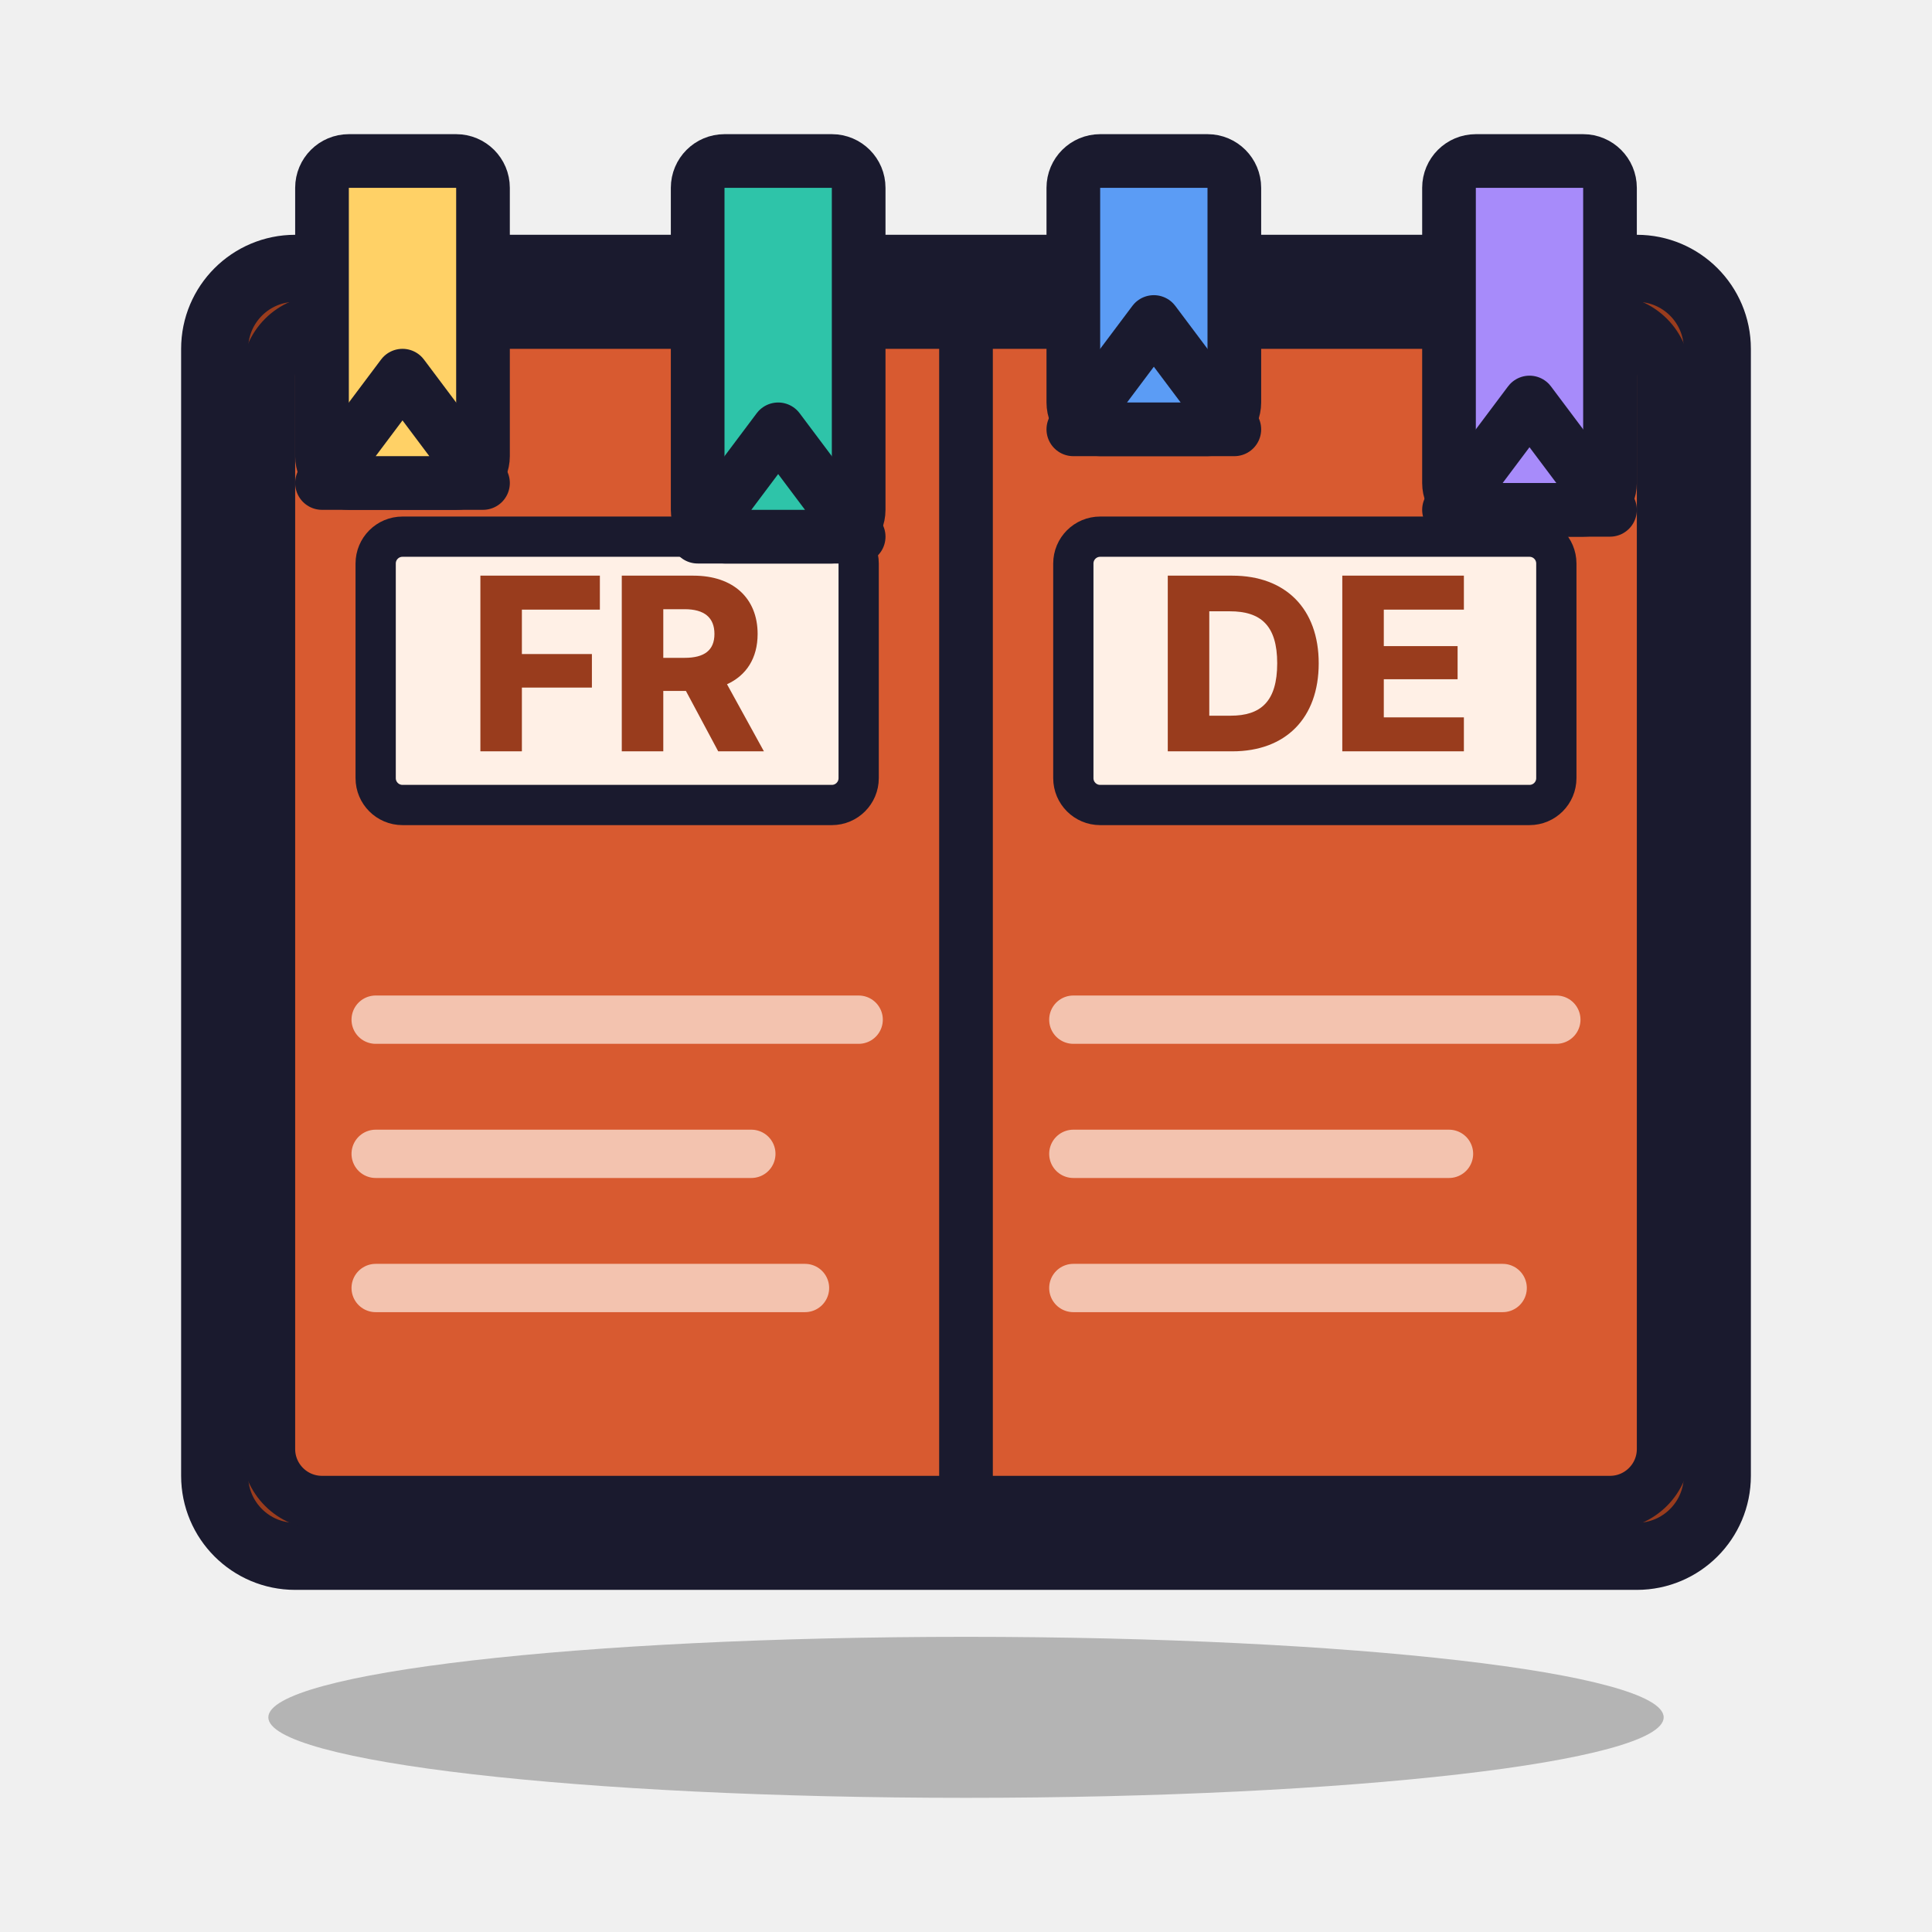
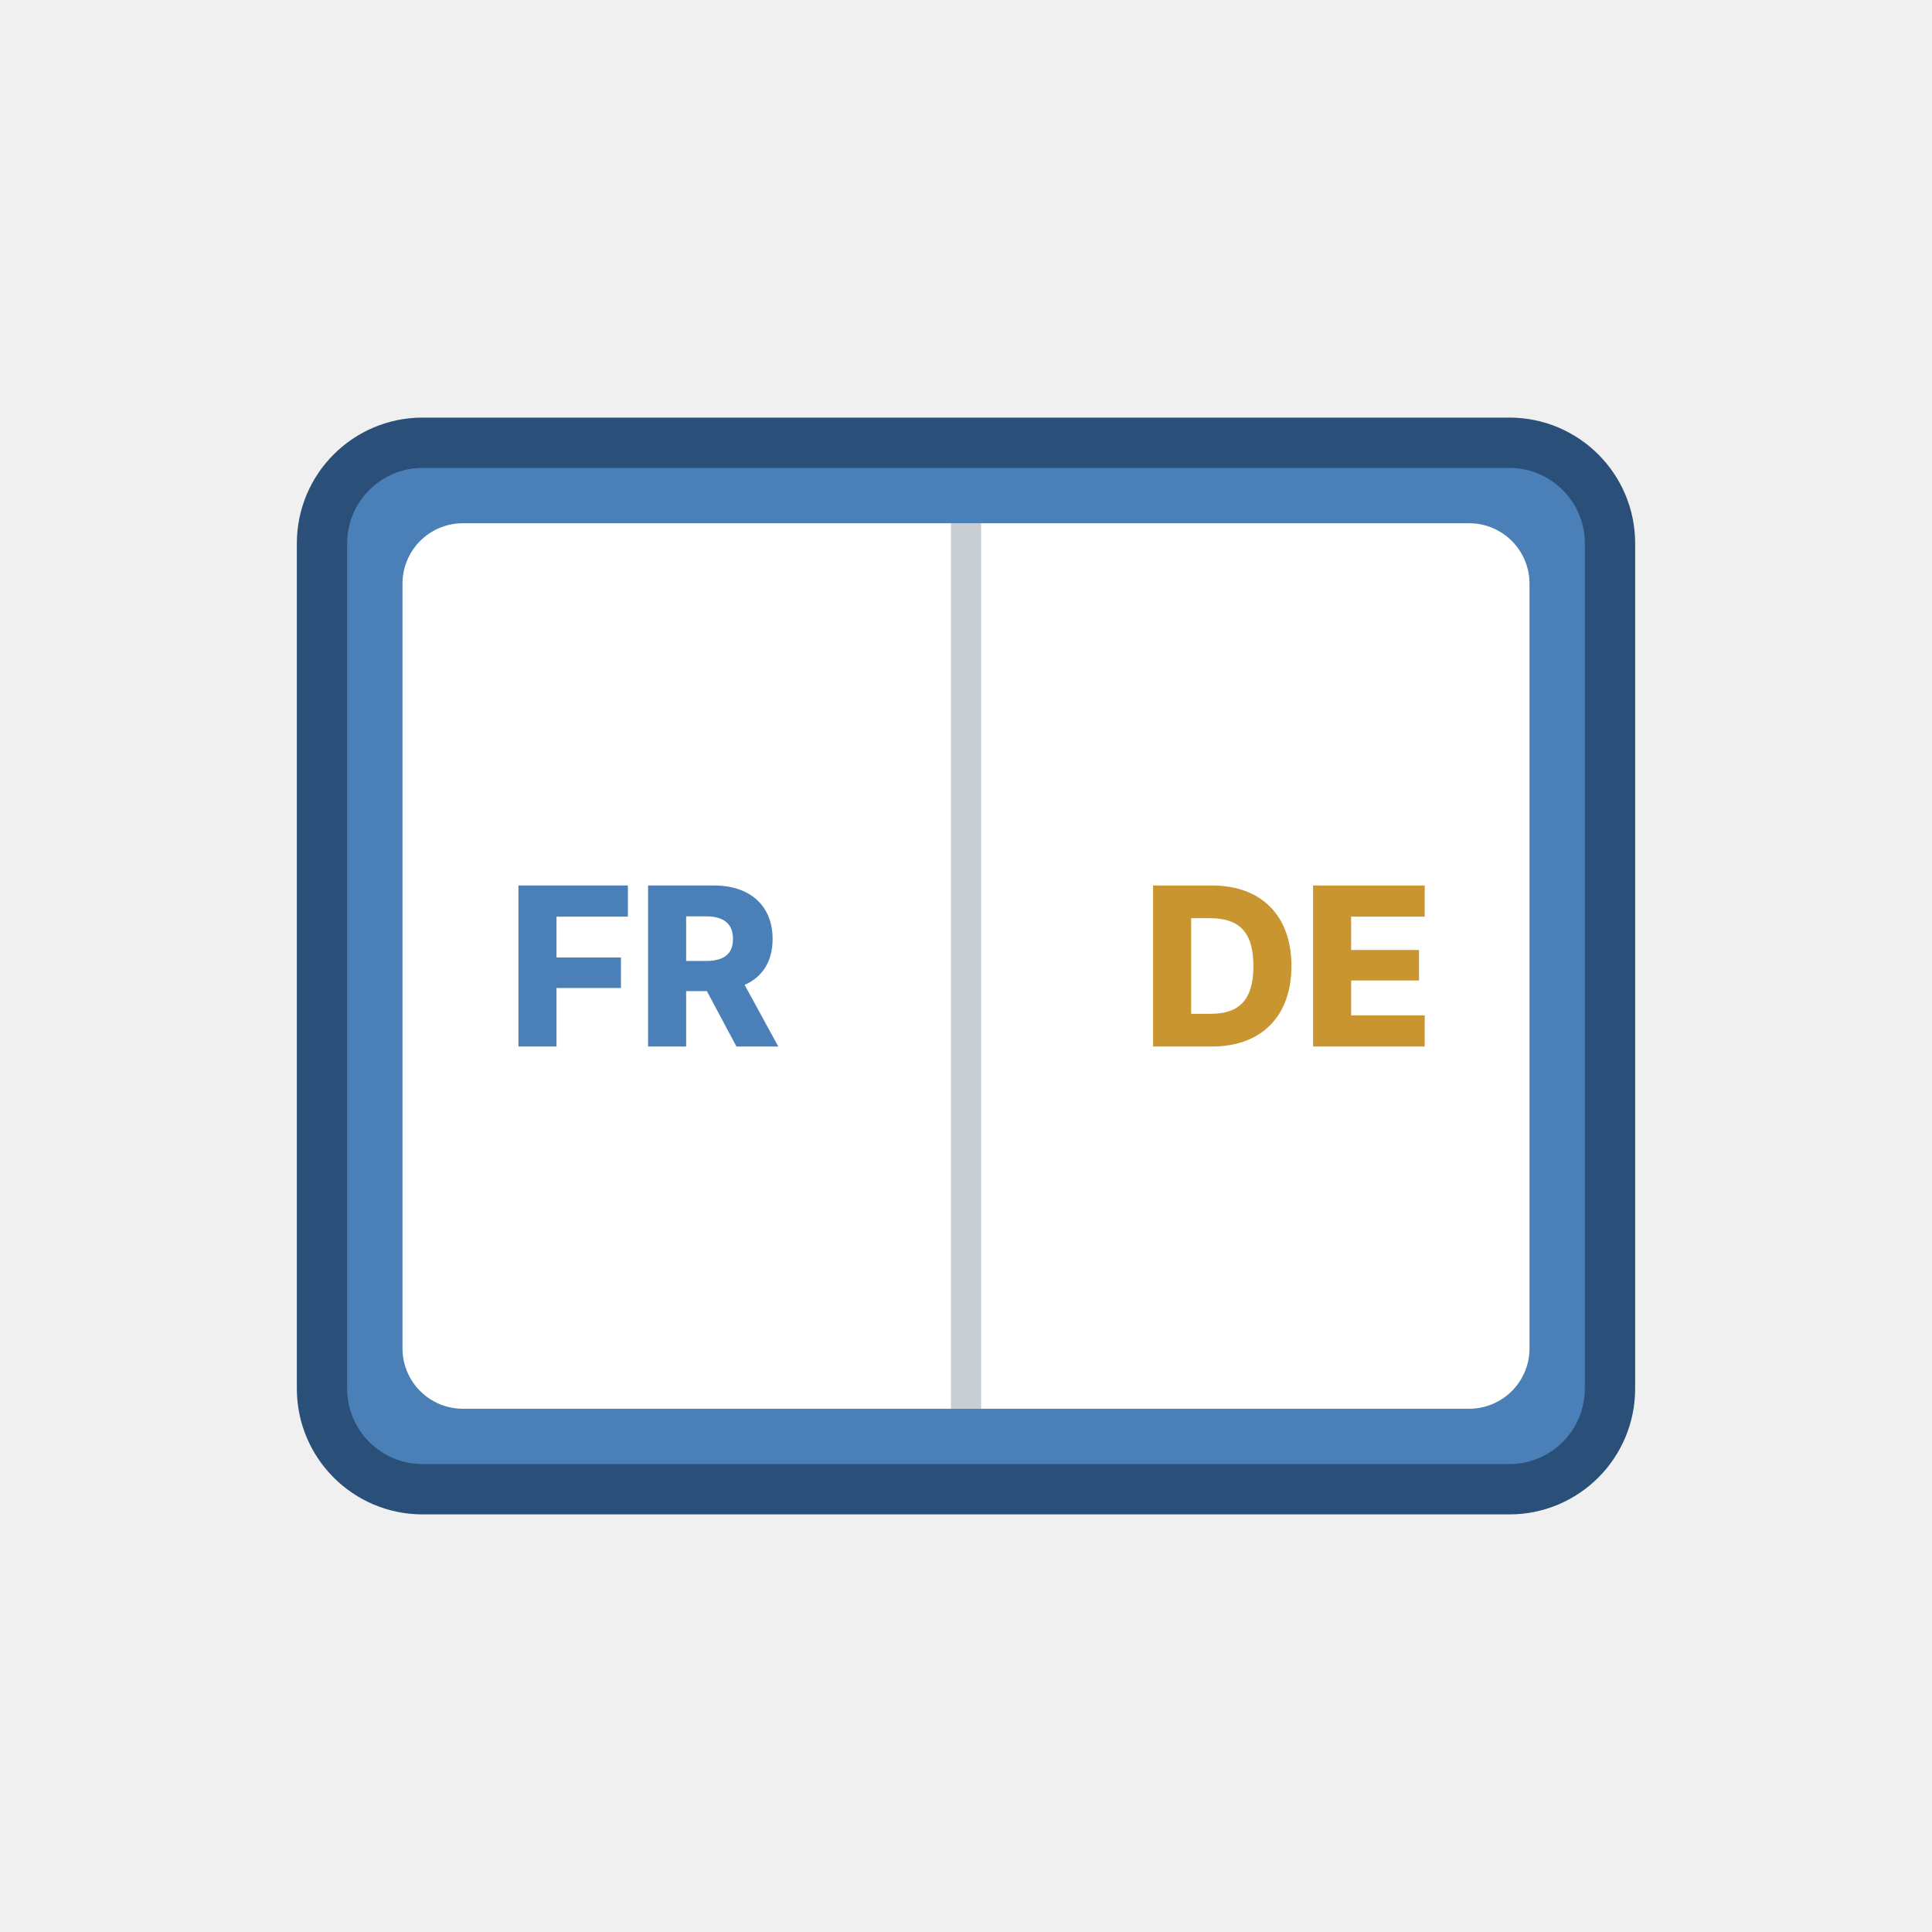
- <svg xmlns="http://www.w3.org/2000/svg" width="72" height="72" viewBox="0 0 72 72" fill="none">
-   <ellipse cx="36" cy="64" rx="26" ry="3" fill="#000000" opacity="0.25" />
-   <rect x="8" y="10" width="56" height="48" rx="3" fill="#993C1D" stroke="#1A1A2E" stroke-width="2.5" />
-   <rect x="10" y="12" width="52" height="44" rx="2" fill="#D85A30" stroke="#1A1A2E" stroke-width="2" />
-   <line x1="36" y1="12" x2="36" y2="56" stroke="#1A1A2E" stroke-width="2" />
-   <rect x="14" y="20" width="18" height="10" rx="1" fill="#FFF0E6" stroke="#1A1A2E" stroke-width="1.5" />
-   <text x="23" y="28" text-anchor="middle" font-family="-apple-system, Georgia, serif" font-size="9" font-weight="800" fill="#993C1D">FR</text>
-   <rect x="40" y="20" width="18" height="10" rx="1" fill="#FFF0E6" stroke="#1A1A2E" stroke-width="1.5" />
-   <text x="49" y="28" text-anchor="middle" font-family="-apple-system, Georgia, serif" font-size="9" font-weight="800" fill="#993C1D">DE</text>
-   <line x1="14" y1="38" x2="32" y2="38" stroke="#FFF0E6" stroke-width="1.8" stroke-linecap="round" opacity="0.7" />
-   <line x1="14" y1="43" x2="28" y2="43" stroke="#FFF0E6" stroke-width="1.8" stroke-linecap="round" opacity="0.7" />
-   <line x1="14" y1="48" x2="30" y2="48" stroke="#FFF0E6" stroke-width="1.8" stroke-linecap="round" opacity="0.7" />
-   <line x1="40" y1="38" x2="58" y2="38" stroke="#FFF0E6" stroke-width="1.8" stroke-linecap="round" opacity="0.7" />
-   <line x1="40" y1="43" x2="54" y2="43" stroke="#FFF0E6" stroke-width="1.8" stroke-linecap="round" opacity="0.7" />
-   <line x1="40" y1="48" x2="56" y2="48" stroke="#FFF0E6" stroke-width="1.8" stroke-linecap="round" opacity="0.7" />
-   <rect x="12" y="6" width="6" height="12" rx="1" fill="#FFD166" stroke="#1A1A2E" stroke-width="2" />
-   <polygon points="12,18 15,14 18,18" fill="#FFD166" stroke="#1A1A2E" stroke-width="2" stroke-linejoin="round" />
-   <rect x="26" y="6" width="6" height="14" rx="1" fill="#2EC4A9" stroke="#1A1A2E" stroke-width="2" />
-   <polygon points="26,20 29,16 32,20" fill="#2EC4A9" stroke="#1A1A2E" stroke-width="2" stroke-linejoin="round" />
-   <rect x="40" y="6" width="6" height="10" rx="1" fill="#5B9CF5" stroke="#1A1A2E" stroke-width="2" />
-   <polygon points="40,16 43,12 46,16" fill="#5B9CF5" stroke="#1A1A2E" stroke-width="2" stroke-linejoin="round" />
-   <rect x="54" y="6" width="6" height="13" rx="1" fill="#A78BFA" stroke="#1A1A2E" stroke-width="2" />
-   <polygon points="54,19 57,15 60,19" fill="#A78BFA" stroke="#1A1A2E" stroke-width="2" stroke-linejoin="round" />
+ <svg xmlns="http://www.w3.org/2000/svg" width="96" height="96" viewBox="0 0 96 96" fill="none">
+   <rect x="16" y="22" width="64" height="52" rx="5" fill="#4A7FB8" />
+   <rect x="16" y="22" width="64" height="52" rx="5" fill="none" stroke="#2A4F78" stroke-width="2.5" />
+   <rect x="20" y="26" width="56" height="44" rx="3" fill="#FFFFFF" />
+   <line x1="48" y1="26" x2="48" y2="70" stroke="#4A5A6B" stroke-width="1.5" opacity="0.3" />
+   <text x="32" y="52" text-anchor="middle" font-family="-apple-system, BlinkMacSystemFont, 'SF Pro Text', sans-serif" font-size="11" font-weight="800" fill="#4A7FB8">FR</text>
+   <text x="64" y="52" text-anchor="middle" font-family="-apple-system, BlinkMacSystemFont, 'SF Pro Text', sans-serif" font-size="11" font-weight="800" fill="#C99530">DE</text>
</svg>
